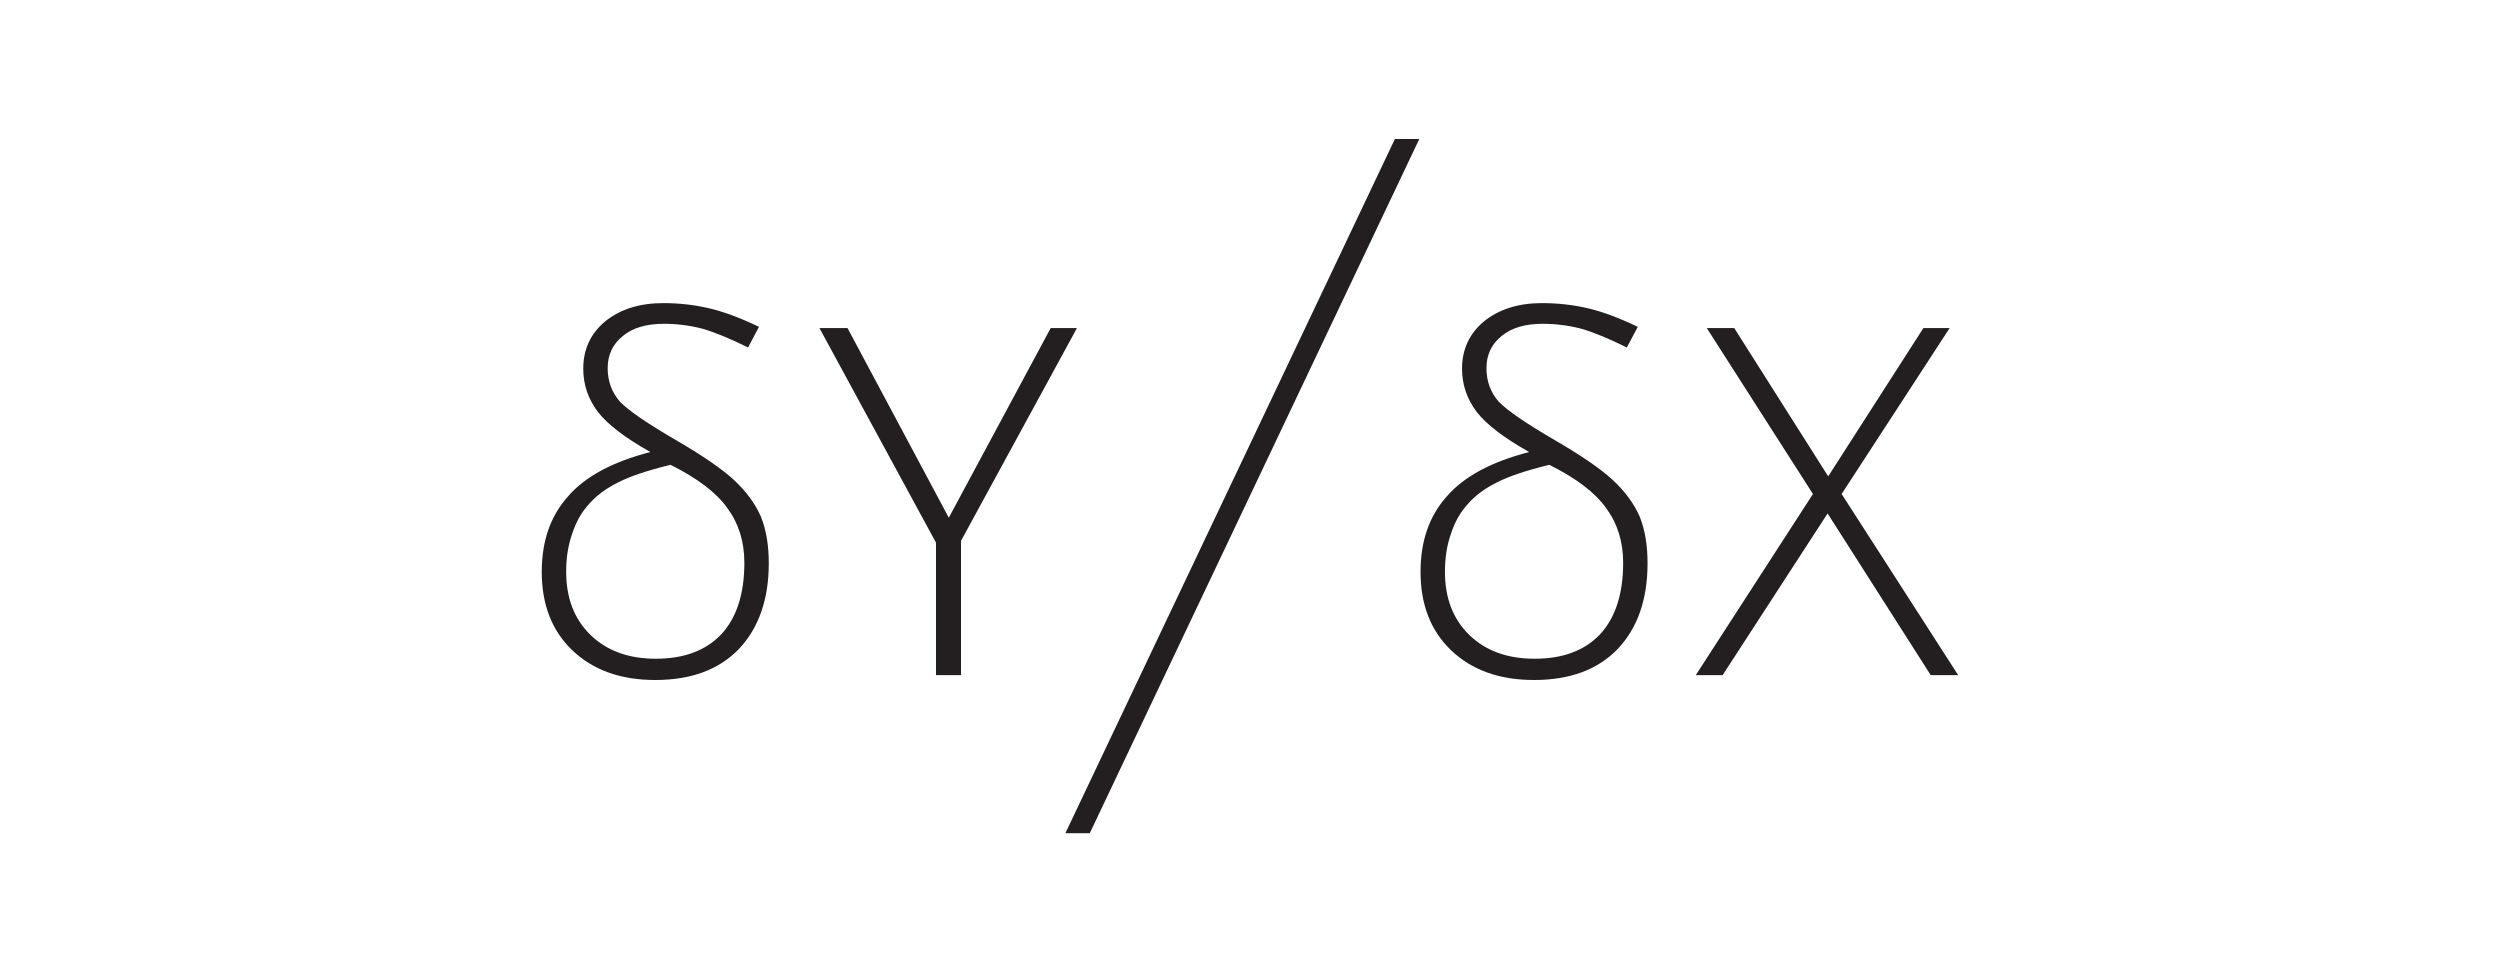
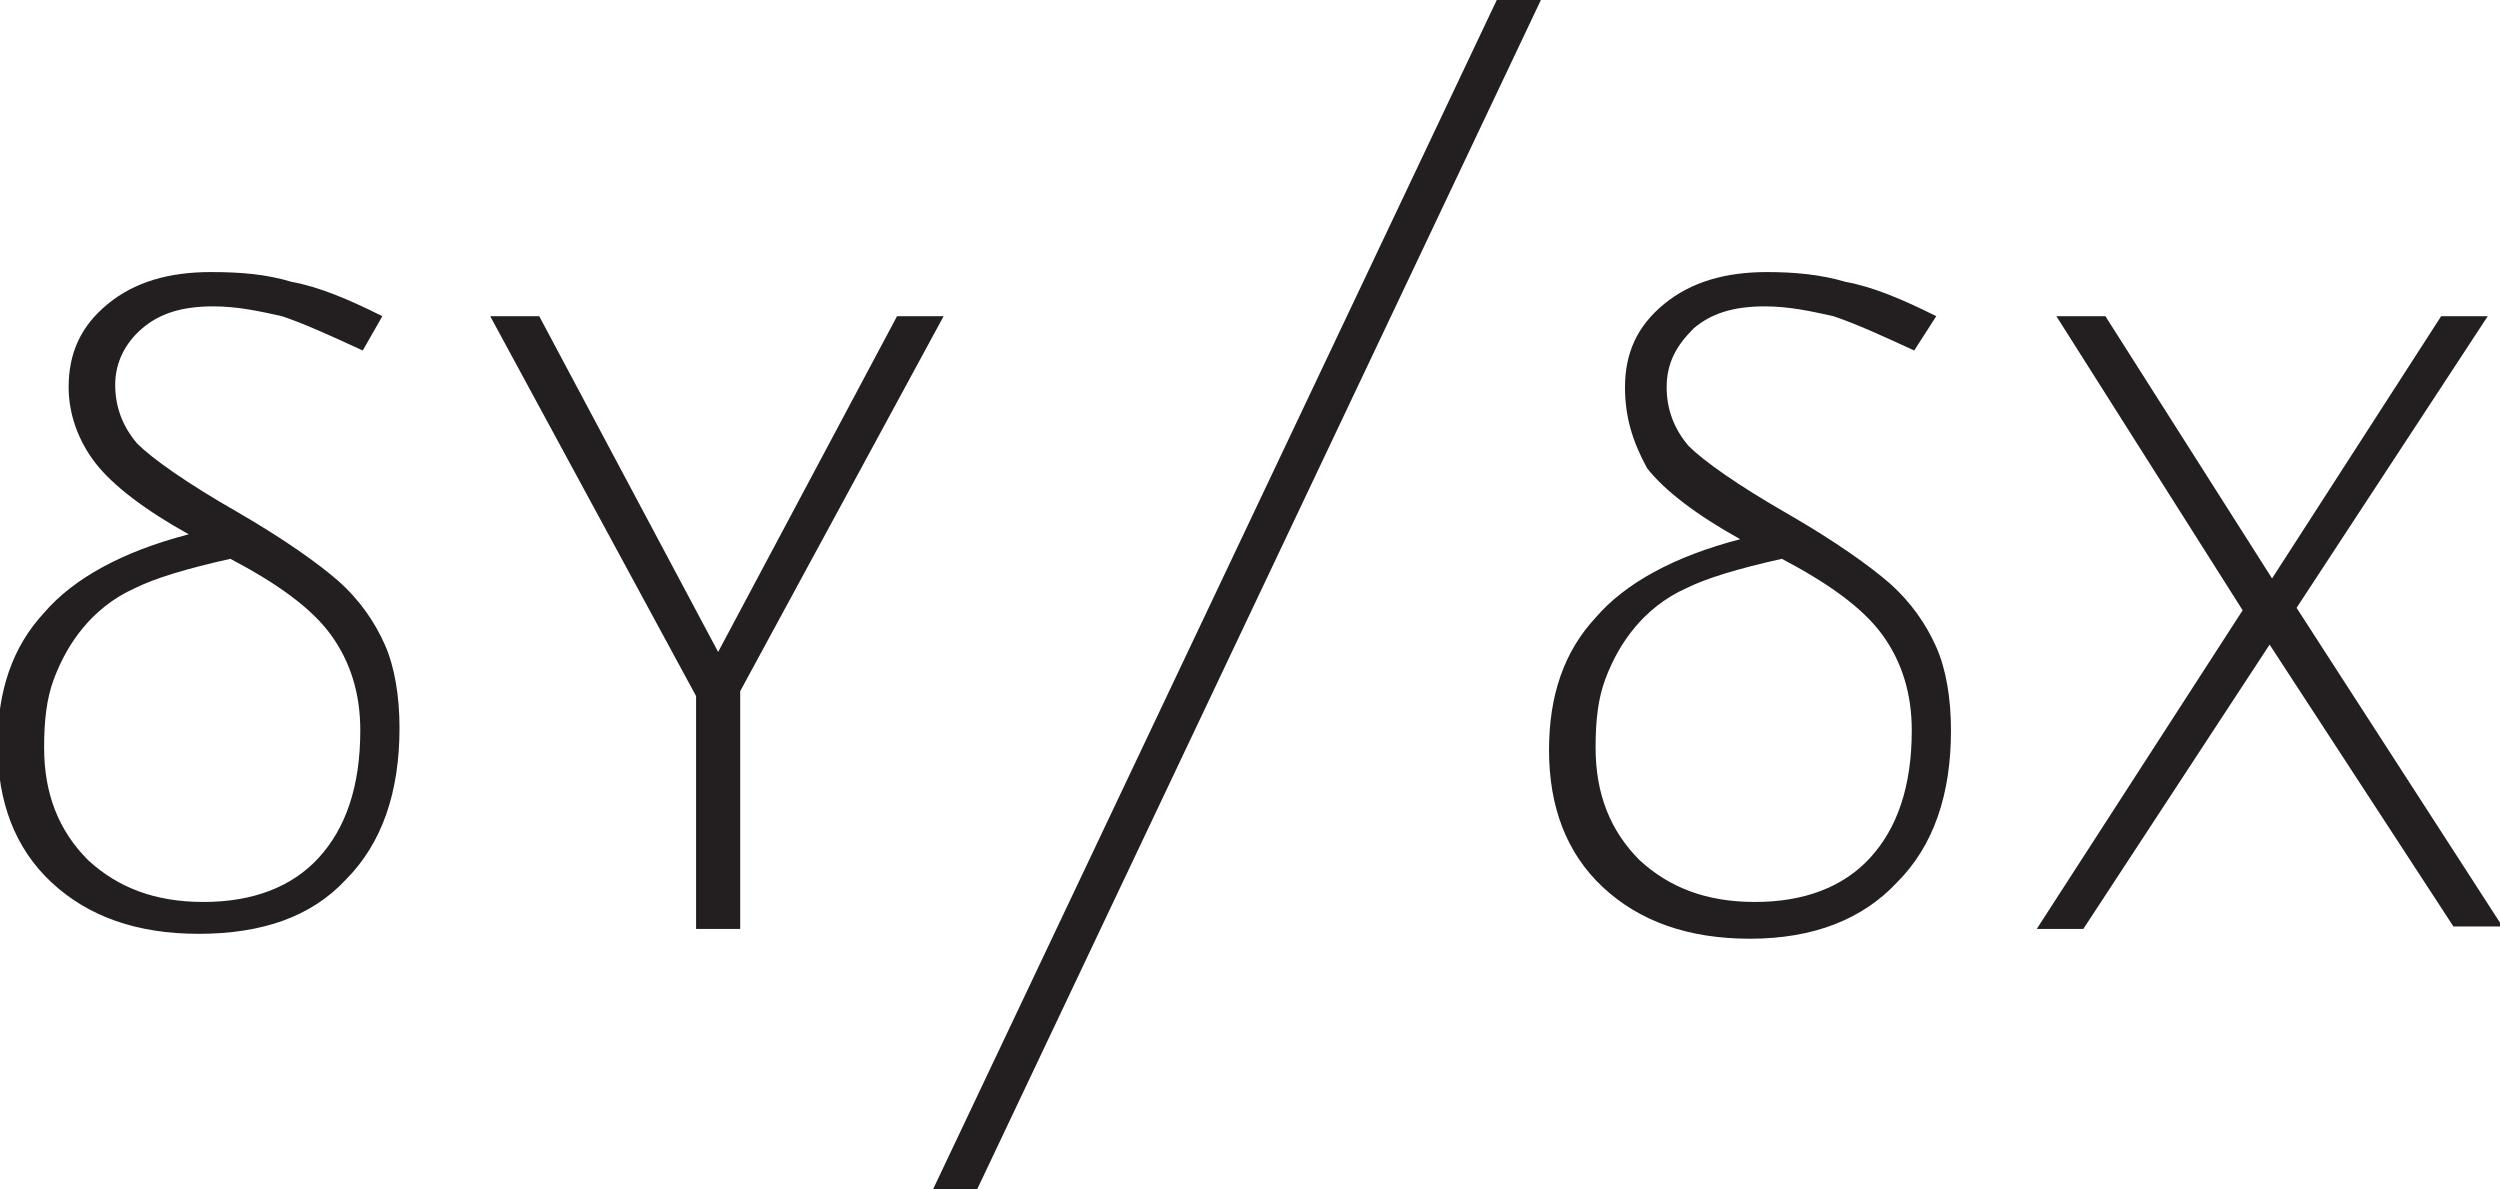
- <svg xmlns="http://www.w3.org/2000/svg" width="180px" height="70px" viewBox="0 0 180 70" version="1.1">
-   <g id="Zeppelin-Desktop" stroke="none" stroke-width="1" fill="none" fill-rule="evenodd">
-     <rect id="Rectangle-Copy-25" fill="#F8F8FA" opacity="0" x="0" y="0" width="180" height="70" />
-     <g id="dydxclean_black-copy" transform="translate(39, 10)" fill="#231F20">
-       <path d="M63.19,0.007 L39.464,49.99 L37.707,49.99 L61.433,0.007 L63.19,0.007 Z M66.267,16.551 C66.267,15.151 66.795,14.013 67.849,13.137 C68.933,12.262 70.324,11.824 72.023,11.824 C73.137,11.824 74.206,11.941 75.23,12.174 C76.285,12.408 77.515,12.86 78.921,13.532 L78.131,15.019 C76.842,14.377 75.743,13.925 74.836,13.663 C73.927,13.429 73.004,13.313 72.067,13.313 C70.808,13.313 69.826,13.605 69.123,14.188 C68.391,14.771 68.025,15.545 68.025,16.508 C68.025,17.441 68.317,18.244 68.903,18.915 C69.519,19.557 70.881,20.49 72.99,21.716 C74.894,22.825 76.271,23.773 77.12,24.561 C77.999,25.378 78.643,26.253 79.054,27.187 C79.434,28.121 79.624,29.244 79.624,30.557 C79.624,33.154 78.907,35.211 77.472,36.729 C76.036,38.217 74.029,38.96 71.452,38.96 C68.962,38.96 66.97,38.246 65.476,36.817 C64.011,35.415 63.279,33.534 63.279,31.169 C63.279,28.952 63.909,27.143 65.169,25.743 C66.399,24.313 68.376,23.248 71.1,22.547 C69.284,21.526 68.025,20.563 67.322,19.658 C66.618,18.725 66.267,17.689 66.267,16.551 Z M85.864,13.619 L92.63,24.298 L99.485,13.619 L101.375,13.619 L93.598,25.567 L101.989,38.61 L100.012,38.61 L92.587,26.968 L85.029,38.61 L83.096,38.61 L91.532,25.567 L83.887,13.619 L85.864,13.619 Z M68.772,24.736 C67.893,25.174 67.19,25.699 66.663,26.311 C66.135,26.895 65.739,27.596 65.476,28.412 C65.183,29.229 65.036,30.149 65.036,31.169 C65.036,33.067 65.622,34.584 66.794,35.722 C67.965,36.859 69.533,37.429 71.496,37.429 C73.517,37.429 75.085,36.846 76.197,35.678 C77.311,34.481 77.867,32.76 77.867,30.514 C77.867,28.996 77.456,27.683 76.636,26.575 C75.846,25.466 74.484,24.43 72.551,23.467 C70.881,23.875 69.622,24.298 68.772,24.736 Z M11.958,12.174 C13.012,12.408 14.242,12.86 15.649,13.532 L14.858,15.019 C13.568,14.377 12.47,13.925 11.562,13.663 C10.654,13.429 9.731,13.313 8.794,13.313 C7.535,13.313 6.553,13.605 5.85,14.188 C5.117,14.771 4.752,15.545 4.752,16.508 C4.752,17.441 5.045,18.244 5.631,18.915 C6.246,19.557 7.608,20.49 9.717,21.716 C11.621,22.825 12.998,23.773 13.847,24.561 C14.726,25.378 15.37,26.253 15.78,27.187 C16.161,28.121 16.352,29.244 16.352,30.557 C16.352,33.154 15.634,35.211 14.199,36.729 C12.763,38.217 10.756,38.96 8.179,38.96 C5.689,38.96 3.697,38.246 2.203,36.817 C0.739,35.415 0.006,33.534 0.006,31.169 C0.006,28.952 0.636,27.143 1.896,25.743 C3.126,24.313 5.103,23.248 7.828,22.547 C6.011,21.526 4.752,20.563 4.049,19.658 C3.345,18.725 2.994,17.689 2.994,16.551 C2.994,15.151 3.522,14.013 4.576,13.137 C5.66,12.262 7.051,11.824 8.75,11.824 C9.863,11.824 10.932,11.941 11.958,12.174 Z M5.499,24.736 C4.62,25.174 3.917,25.699 3.389,26.311 C2.862,26.895 2.467,27.596 2.203,28.412 C1.91,29.229 1.764,30.149 1.764,31.169 C1.764,33.067 2.35,34.584 3.522,35.722 C4.693,36.859 6.26,37.429 8.223,37.429 C10.244,37.429 11.811,36.846 12.924,35.678 C14.037,34.481 14.594,32.76 14.594,30.514 C14.594,28.996 14.184,27.683 13.364,26.575 C12.573,25.466 11.211,24.43 9.278,23.467 C7.608,23.875 6.348,24.298 5.499,24.736 Z M38.541,13.619 L30.193,28.938 L30.193,38.61 L28.391,38.61 L28.391,29.069 L19.999,13.619 L22.02,13.619 L29.314,27.275 L36.651,13.619 L38.541,13.619 Z" id="Shape" />
-     </g>
+ <svg xmlns="http://www.w3.org/2000/svg" version="1.1" id="Layer_1" x="0px" y="0px" viewBox="0 0 102 48.5" style="enable-background:new 0 0 102 48.5;" xml:space="preserve">
+   <style type="text/css">
+ 	.st0{fill-rule:evenodd;clip-rule:evenodd;fill:#231F20;}
+ </style>
+   <g id="dydxclean_black-copy" transform="translate(39, 10)">
+     <path id="Shape" class="st0" d="M24.2-10.7l-23.7,50h-1.8l23.7-50H24.2z M27.3,5.8c0-1.4,0.5-2.5,1.6-3.4s2.5-1.3,4.2-1.3   c1.1,0,2.2,0.1,3.2,0.4c1.1,0.2,2.3,0.7,3.7,1.4l-0.9,1.4c-1.3-0.6-2.4-1.1-3.3-1.4C34.9,2.7,34,2.5,33,2.5c-1.3,0-2.2,0.3-2.9,0.9   C29.4,4.1,29,4.8,29,5.8c0,0.9,0.3,1.7,0.9,2.4c0.6,0.6,2,1.6,4.1,2.8c1.9,1.1,3.3,2.1,4.1,2.8c0.9,0.8,1.5,1.7,1.9,2.6   c0.4,0.9,0.6,2.1,0.6,3.4c0,2.6-0.7,4.7-2.2,6.2c-1.4,1.5-3.4,2.3-6,2.3c-2.5,0-4.5-0.7-6-2.1s-2.2-3.3-2.2-5.6   c0-2.2,0.6-4,1.9-5.4c1.2-1.4,3.2-2.5,5.9-3.2c-1.8-1-3.1-2-3.8-2.9C27.6,8,27.3,7,27.3,5.8z M46.9,2.9l6.8,10.7l6.9-10.7h1.9   l-7.8,11.9l8.4,13h-2l-7.5-11.5L46,27.9h-1.9l8.4-13l-7.6-12H46.9z M29.8,14c-0.9,0.4-1.6,1-2.1,1.6s-0.9,1.3-1.2,2.1   c-0.3,0.8-0.4,1.7-0.4,2.8c0,1.9,0.6,3.4,1.8,4.6c1.2,1.1,2.7,1.7,4.7,1.7s3.6-0.6,4.7-1.8c1.1-1.2,1.7-2.9,1.7-5.2   c0-1.5-0.4-2.8-1.2-3.9s-2.2-2.1-4.1-3.1C31.9,13.2,30.6,13.6,29.8,14z M-27.1,1.5c1.1,0.2,2.3,0.7,3.7,1.4l-0.8,1.4   c-1.3-0.6-2.4-1.1-3.3-1.4c-0.9-0.2-1.8-0.4-2.8-0.4c-1.3,0-2.2,0.3-2.9,0.9s-1.1,1.4-1.1,2.3s0.3,1.7,0.9,2.4   c0.6,0.6,2,1.6,4.1,2.8c1.9,1.1,3.3,2.1,4.1,2.8c0.9,0.8,1.5,1.7,1.9,2.6c0.4,0.9,0.6,2.1,0.6,3.4c0,2.6-0.7,4.7-2.2,6.2   c-1.4,1.5-3.4,2.2-6,2.2c-2.5,0-4.5-0.7-6-2.1s-2.2-3.3-2.2-5.6c0-2.2,0.6-4,1.9-5.4c1.2-1.4,3.2-2.5,5.9-3.2c-1.8-1-3.1-2-3.8-2.9   c-0.7-0.9-1.1-2-1.1-3.1c0-1.4,0.5-2.5,1.6-3.4s2.5-1.3,4.2-1.3C-29.1,1.1-28.1,1.2-27.1,1.5z M-33.5,14c-0.9,0.4-1.6,1-2.1,1.6   s-0.9,1.3-1.2,2.1c-0.3,0.8-0.4,1.7-0.4,2.8c0,1.9,0.6,3.4,1.8,4.6c1.2,1.1,2.7,1.7,4.7,1.7s3.6-0.6,4.7-1.8   c1.1-1.2,1.7-2.9,1.7-5.2c0-1.5-0.4-2.8-1.2-3.9c-0.8-1.1-2.2-2.1-4.1-3.1C-31.4,13.2-32.7,13.6-33.5,14z M-0.5,2.9l-8.3,15.3v9.7   h-1.8v-9.5L-19,2.9h2l7.3,13.7l7.3-13.7C-2.4,2.9-0.5,2.9-0.5,2.9z" />
  </g>
</svg>
